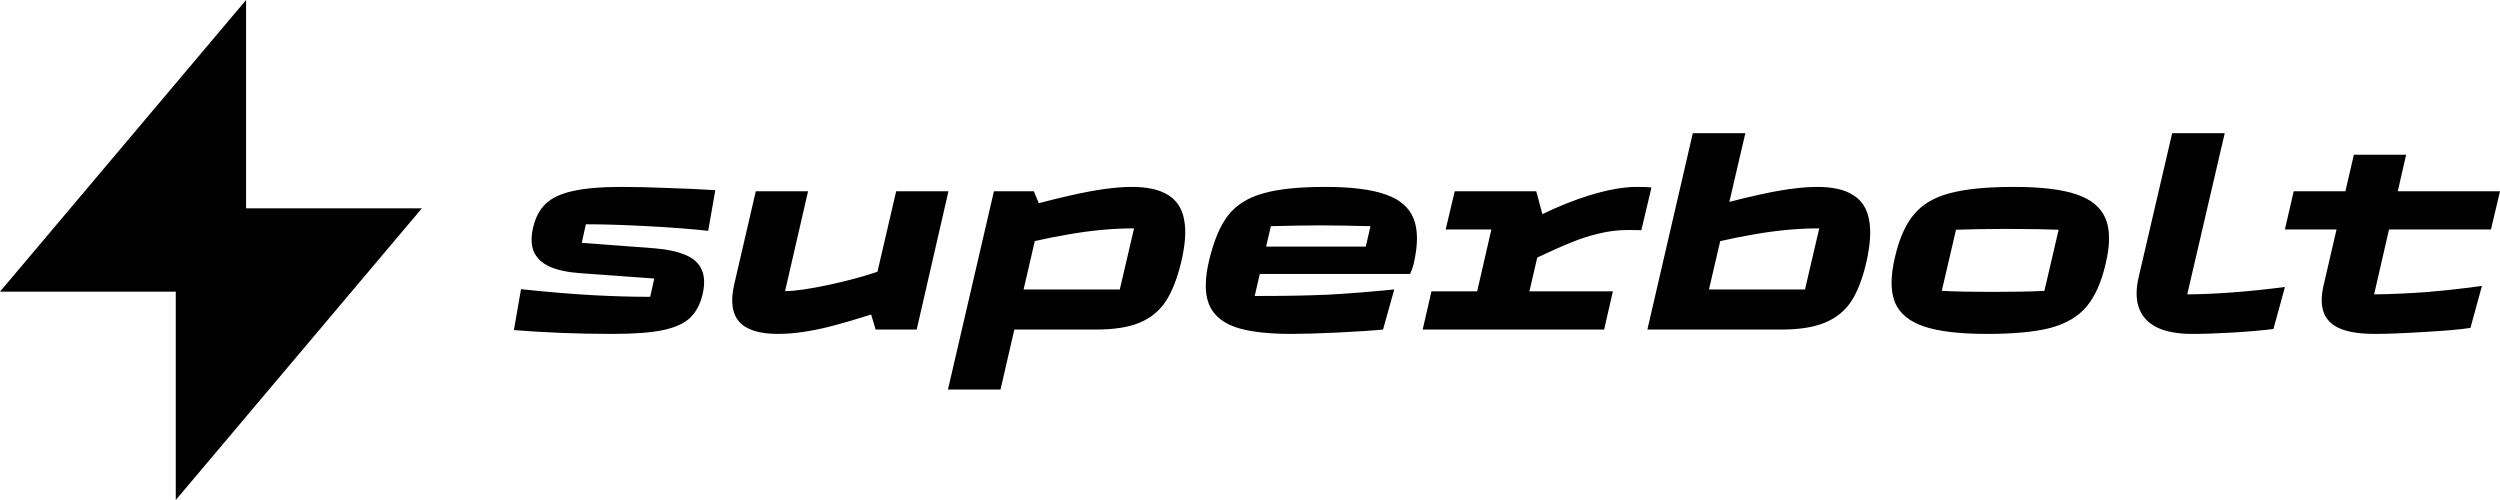
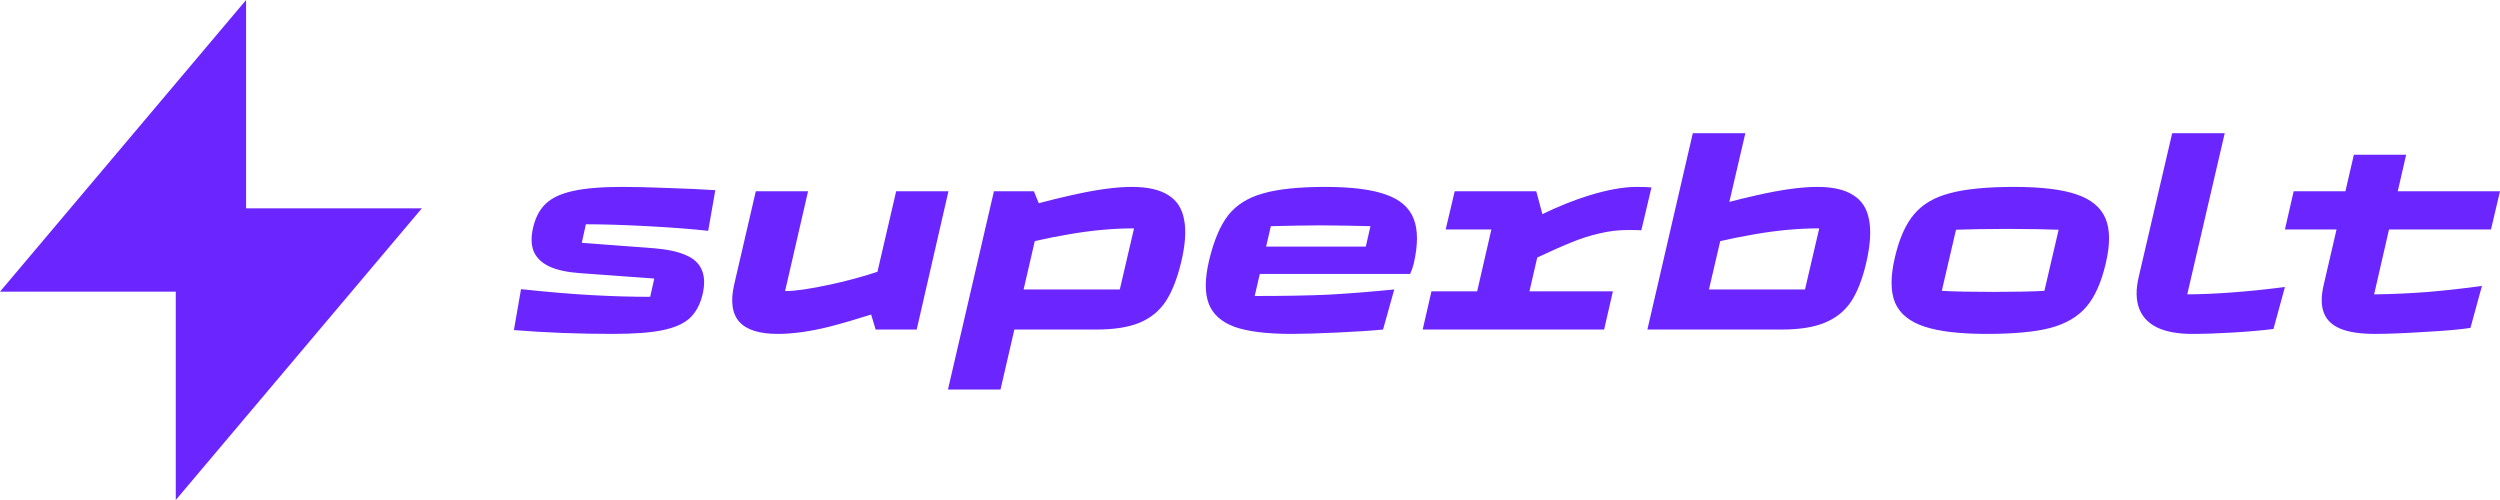
<svg xmlns="http://www.w3.org/2000/svg" width="210" height="42" viewBox="0 0 210 42" class="SBIcon SBIcon-Logo">
-   <path id="Superbolt Logo_2" fill-rule="evenodd" clip-rule="evenodd" d="M20.671 17.5H35.437L14.765 42V24.5H0L20.671 0V17.5ZM138.38 27.682L142.196 11.187H146.609L145.265 16.958C146.021 16.761 146.775 16.579 147.529 16.41C149.598 15.937 151.306 15.7 152.655 15.7C153.957 15.7 154.961 15.93 155.666 16.388C156.386 16.831 156.83 17.518 156.999 18.45C157.183 19.381 157.106 20.58 156.769 22.046C156.447 23.436 156.018 24.536 155.482 25.345C154.946 26.139 154.21 26.727 153.275 27.109C152.356 27.491 151.145 27.682 149.644 27.682H138.38ZM143.552 24.314L144.498 20.255C145.435 20.038 146.384 19.849 147.345 19.686C149.245 19.351 151.069 19.183 152.816 19.183L151.62 24.314H143.552ZM184.142 28.048C182.916 28.048 181.927 27.865 181.177 27.498C180.441 27.132 179.943 26.598 179.682 25.895C179.422 25.192 179.407 24.337 179.636 23.329L182.464 11.187H186.877L183.728 24.727C186.103 24.711 188.838 24.505 191.934 24.108L190.969 27.636C189.972 27.758 188.831 27.858 187.544 27.934C186.256 28.01 185.122 28.048 184.142 28.048ZM199.495 28.048C198.27 28.048 197.304 27.903 196.599 27.613C195.894 27.323 195.427 26.872 195.197 26.261C194.967 25.651 194.967 24.864 195.197 23.902L196.27 19.274H191.933L192.669 16.067H197.014L197.725 12.997H202.116L201.412 16.067H210L209.241 19.274H200.677L199.426 24.727C200.913 24.711 202.438 24.642 204.001 24.52C205.579 24.383 207.073 24.215 208.483 24.016L207.518 27.544C206.613 27.682 205.303 27.796 203.587 27.888C201.886 27.995 200.522 28.048 199.495 28.048ZM161.639 27.43C162.88 27.842 164.627 28.048 166.88 28.048C169.163 28.048 170.948 27.88 172.236 27.544C173.538 27.193 174.542 26.605 175.247 25.78C175.967 24.94 176.511 23.726 176.879 22.138C177.262 20.534 177.254 19.267 176.856 18.335C176.457 17.403 175.637 16.731 174.396 16.319C173.17 15.906 171.431 15.7 169.178 15.7C166.895 15.7 165.102 15.876 163.8 16.227C162.497 16.563 161.493 17.151 160.788 17.991C160.084 18.816 159.547 20.015 159.179 21.588C158.796 23.192 158.796 24.467 159.179 25.414C159.578 26.345 160.398 27.017 161.639 27.43ZM169.822 24.497C169.025 24.513 168.221 24.52 167.408 24.52C166.596 24.52 165.792 24.513 164.995 24.497C164.213 24.482 163.585 24.459 163.11 24.429L164.305 19.297C164.597 19.282 165.186 19.267 166.075 19.251C166.964 19.236 167.815 19.228 168.627 19.228C169.439 19.228 170.289 19.236 171.178 19.251C172.067 19.267 172.649 19.282 172.925 19.297L171.73 24.429C171.255 24.459 170.619 24.482 169.822 24.497ZM120.242 24.474L119.506 27.682H134.746L135.482 24.474H128.471L129.128 21.633C130.302 21.08 131.247 20.66 131.965 20.374C132.731 20.053 133.513 19.801 134.309 19.618C135.106 19.419 135.926 19.32 136.769 19.32C137.367 19.32 137.734 19.328 137.872 19.343L138.723 15.746C138.478 15.716 138.064 15.7 137.481 15.7C136.378 15.7 135.053 15.937 133.505 16.41C132.242 16.801 130.927 17.326 129.56 17.986L129.046 16.067H122.196L121.437 19.274H125.276L124.081 24.474H120.242ZM108.498 28.048C106.413 28.048 104.812 27.85 103.693 27.453C102.59 27.04 101.87 26.391 101.533 25.505C101.196 24.62 101.203 23.421 101.556 21.909C101.954 20.229 102.491 18.953 103.165 18.083C103.854 17.212 104.827 16.601 106.084 16.25C107.341 15.884 109.088 15.7 111.325 15.7C113.531 15.7 115.225 15.914 116.405 16.342C117.6 16.754 118.382 17.434 118.749 18.381C119.117 19.312 119.117 20.572 118.749 22.161C118.673 22.466 118.573 22.749 118.451 23.008H105.824L105.394 24.864C107.923 24.864 109.999 24.826 111.624 24.749C113.263 24.658 115.095 24.513 117.117 24.314L116.175 27.682C115.24 27.773 113.961 27.857 112.336 27.934C110.727 28.01 109.448 28.048 108.498 28.048ZM106.353 20.717H114.727L115.118 18.999L113.003 18.953C112.298 18.938 111.593 18.93 110.888 18.93C110.229 18.93 109.555 18.938 108.865 18.953C108.176 18.969 107.471 18.984 106.751 18.999L106.353 20.717ZM83.49 16.067L79.628 32.722H84.042L85.206 27.682H92.064C93.581 27.682 94.799 27.491 95.719 27.109C96.638 26.727 97.366 26.139 97.902 25.345C98.439 24.536 98.875 23.436 99.212 22.046C99.565 20.58 99.649 19.381 99.465 18.449C99.297 17.518 98.852 16.831 98.132 16.388C97.412 15.93 96.393 15.7 95.075 15.7C93.726 15.7 92.018 15.937 89.949 16.41C89.049 16.61 88.151 16.83 87.257 17.07L86.846 16.067H83.49ZM85.983 24.314L86.922 20.252C87.854 20.036 88.802 19.848 89.765 19.686C91.681 19.351 93.512 19.183 95.259 19.183L94.064 24.314H85.983ZM65.326 28.048C63.793 28.048 62.721 27.712 62.108 27.04C61.495 26.353 61.349 25.307 61.671 23.902L63.487 16.067H67.877L65.946 24.452C66.789 24.452 68.053 24.268 69.739 23.902C71.151 23.598 72.473 23.241 73.705 22.831L75.278 16.067H79.669L77.002 27.682H73.555L73.175 26.42C71.973 26.805 70.82 27.142 69.716 27.43C68.076 27.842 66.613 28.048 65.326 28.048ZM43.168 27.728C45.834 27.942 48.608 28.048 51.489 28.048C53.282 28.048 54.684 27.942 55.695 27.728C56.706 27.514 57.465 27.17 57.971 26.697C58.476 26.208 58.829 25.536 59.028 24.681C59.212 23.856 59.181 23.176 58.936 22.642C58.706 22.107 58.262 21.703 57.603 21.428C56.944 21.137 56.063 20.947 54.959 20.855L48.868 20.397L49.213 18.839C50.684 18.839 52.416 18.892 54.408 18.999C56.415 19.106 58.108 19.236 59.488 19.389L60.085 15.975C58.921 15.899 57.595 15.838 56.109 15.792C54.638 15.731 53.35 15.7 52.247 15.7C50.516 15.7 49.144 15.815 48.133 16.044C47.137 16.258 46.378 16.609 45.857 17.098C45.336 17.587 44.976 18.266 44.777 19.137C44.593 19.946 44.616 20.618 44.846 21.153C45.091 21.687 45.528 22.1 46.156 22.39C46.799 22.68 47.635 22.863 48.661 22.94L54.959 23.398L54.615 24.933C53.098 24.933 51.489 24.887 49.788 24.795C48.087 24.704 46.079 24.536 43.765 24.291L43.168 27.728Z" fill="currentColor" />
+   <path id="Superbolt Logo_2" fill-rule="evenodd" clip-rule="evenodd" d="M20.671 17.5H35.437L14.765 42V24.5H0L20.671 0V17.5ZM138.38 27.682L142.196 11.187H146.609L145.265 16.958C146.021 16.761 146.775 16.579 147.529 16.41C149.598 15.937 151.306 15.7 152.655 15.7C153.957 15.7 154.961 15.93 155.666 16.388C156.386 16.831 156.83 17.518 156.999 18.45C157.183 19.381 157.106 20.58 156.769 22.046C156.447 23.436 156.018 24.536 155.482 25.345C154.946 26.139 154.21 26.727 153.275 27.109C152.356 27.491 151.145 27.682 149.644 27.682H138.38ZM143.552 24.314L144.498 20.255C145.435 20.038 146.384 19.849 147.345 19.686C149.245 19.351 151.069 19.183 152.816 19.183L151.62 24.314H143.552ZM184.142 28.048C182.916 28.048 181.927 27.865 181.177 27.498C180.441 27.132 179.943 26.598 179.682 25.895C179.422 25.192 179.407 24.337 179.636 23.329L182.464 11.187H186.877L183.728 24.727C186.103 24.711 188.838 24.505 191.934 24.108L190.969 27.636C189.972 27.758 188.831 27.858 187.544 27.934C186.256 28.01 185.122 28.048 184.142 28.048ZM199.495 28.048C198.27 28.048 197.304 27.903 196.599 27.613C195.894 27.323 195.427 26.872 195.197 26.261C194.967 25.651 194.967 24.864 195.197 23.902L196.27 19.274H191.933L192.669 16.067H197.014L197.725 12.997H202.116L201.412 16.067H210L209.241 19.274H200.677L199.426 24.727C200.913 24.711 202.438 24.642 204.001 24.52C205.579 24.383 207.073 24.215 208.483 24.016L207.518 27.544C206.613 27.682 205.303 27.796 203.587 27.888C201.886 27.995 200.522 28.048 199.495 28.048ZM161.639 27.43C162.88 27.842 164.627 28.048 166.88 28.048C169.163 28.048 170.948 27.88 172.236 27.544C173.538 27.193 174.542 26.605 175.247 25.78C175.967 24.94 176.511 23.726 176.879 22.138C177.262 20.534 177.254 19.267 176.856 18.335C176.457 17.403 175.637 16.731 174.396 16.319C173.17 15.906 171.431 15.7 169.178 15.7C166.895 15.7 165.102 15.876 163.8 16.227C162.497 16.563 161.493 17.151 160.788 17.991C160.084 18.816 159.547 20.015 159.179 21.588C158.796 23.192 158.796 24.467 159.179 25.414C159.578 26.345 160.398 27.017 161.639 27.43ZM169.822 24.497C169.025 24.513 168.221 24.52 167.408 24.52C166.596 24.52 165.792 24.513 164.995 24.497C164.213 24.482 163.585 24.459 163.11 24.429L164.305 19.297C164.597 19.282 165.186 19.267 166.075 19.251C166.964 19.236 167.815 19.228 168.627 19.228C169.439 19.228 170.289 19.236 171.178 19.251C172.067 19.267 172.649 19.282 172.925 19.297L171.73 24.429C171.255 24.459 170.619 24.482 169.822 24.497ZM120.242 24.474L119.506 27.682H134.746L135.482 24.474H128.471L129.128 21.633C130.302 21.08 131.247 20.66 131.965 20.374C132.731 20.053 133.513 19.801 134.309 19.618C135.106 19.419 135.926 19.32 136.769 19.32C137.367 19.32 137.734 19.328 137.872 19.343L138.723 15.746C138.478 15.716 138.064 15.7 137.481 15.7C136.378 15.7 135.053 15.937 133.505 16.41C132.242 16.801 130.927 17.326 129.56 17.986L129.046 16.067H122.196L121.437 19.274H125.276L124.081 24.474H120.242ZM108.498 28.048C106.413 28.048 104.812 27.85 103.693 27.453C102.59 27.04 101.87 26.391 101.533 25.505C101.196 24.62 101.203 23.421 101.556 21.909C101.954 20.229 102.491 18.953 103.165 18.083C103.854 17.212 104.827 16.601 106.084 16.25C107.341 15.884 109.088 15.7 111.325 15.7C113.531 15.7 115.225 15.914 116.405 16.342C117.6 16.754 118.382 17.434 118.749 18.381C119.117 19.312 119.117 20.572 118.749 22.161C118.673 22.466 118.573 22.749 118.451 23.008H105.824L105.394 24.864C107.923 24.864 109.999 24.826 111.624 24.749C113.263 24.658 115.095 24.513 117.117 24.314L116.175 27.682C115.24 27.773 113.961 27.857 112.336 27.934C110.727 28.01 109.448 28.048 108.498 28.048ZM106.353 20.717H114.727L115.118 18.999L113.003 18.953C112.298 18.938 111.593 18.93 110.888 18.93C110.229 18.93 109.555 18.938 108.865 18.953C108.176 18.969 107.471 18.984 106.751 18.999L106.353 20.717ZM83.49 16.067L79.628 32.722H84.042L85.206 27.682H92.064C93.581 27.682 94.799 27.491 95.719 27.109C96.638 26.727 97.366 26.139 97.902 25.345C98.439 24.536 98.875 23.436 99.212 22.046C99.565 20.58 99.649 19.381 99.465 18.449C99.297 17.518 98.852 16.831 98.132 16.388C97.412 15.93 96.393 15.7 95.075 15.7C93.726 15.7 92.018 15.937 89.949 16.41C89.049 16.61 88.151 16.83 87.257 17.07L86.846 16.067H83.49ZM85.983 24.314L86.922 20.252C87.854 20.036 88.802 19.848 89.765 19.686C91.681 19.351 93.512 19.183 95.259 19.183L94.064 24.314H85.983ZM65.326 28.048C63.793 28.048 62.721 27.712 62.108 27.04C61.495 26.353 61.349 25.307 61.671 23.902L63.487 16.067H67.877L65.946 24.452C66.789 24.452 68.053 24.268 69.739 23.902C71.151 23.598 72.473 23.241 73.705 22.831L75.278 16.067H79.669L77.002 27.682H73.555L73.175 26.42C71.973 26.805 70.82 27.142 69.716 27.43C68.076 27.842 66.613 28.048 65.326 28.048ZM43.168 27.728C45.834 27.942 48.608 28.048 51.489 28.048C53.282 28.048 54.684 27.942 55.695 27.728C56.706 27.514 57.465 27.17 57.971 26.697C58.476 26.208 58.829 25.536 59.028 24.681C59.212 23.856 59.181 23.176 58.936 22.642C58.706 22.107 58.262 21.703 57.603 21.428C56.944 21.137 56.063 20.947 54.959 20.855L48.868 20.397L49.213 18.839C50.684 18.839 52.416 18.892 54.408 18.999C56.415 19.106 58.108 19.236 59.488 19.389L60.085 15.975C58.921 15.899 57.595 15.838 56.109 15.792C54.638 15.731 53.35 15.7 52.247 15.7C50.516 15.7 49.144 15.815 48.133 16.044C47.137 16.258 46.378 16.609 45.857 17.098C45.336 17.587 44.976 18.266 44.777 19.137C44.593 19.946 44.616 20.618 44.846 21.153C45.091 21.687 45.528 22.1 46.156 22.39C46.799 22.68 47.635 22.863 48.661 22.94L54.959 23.398L54.615 24.933C53.098 24.933 51.489 24.887 49.788 24.795C48.087 24.704 46.079 24.536 43.765 24.291L43.168 27.728Z" fill="#6b25ff" />
</svg>
